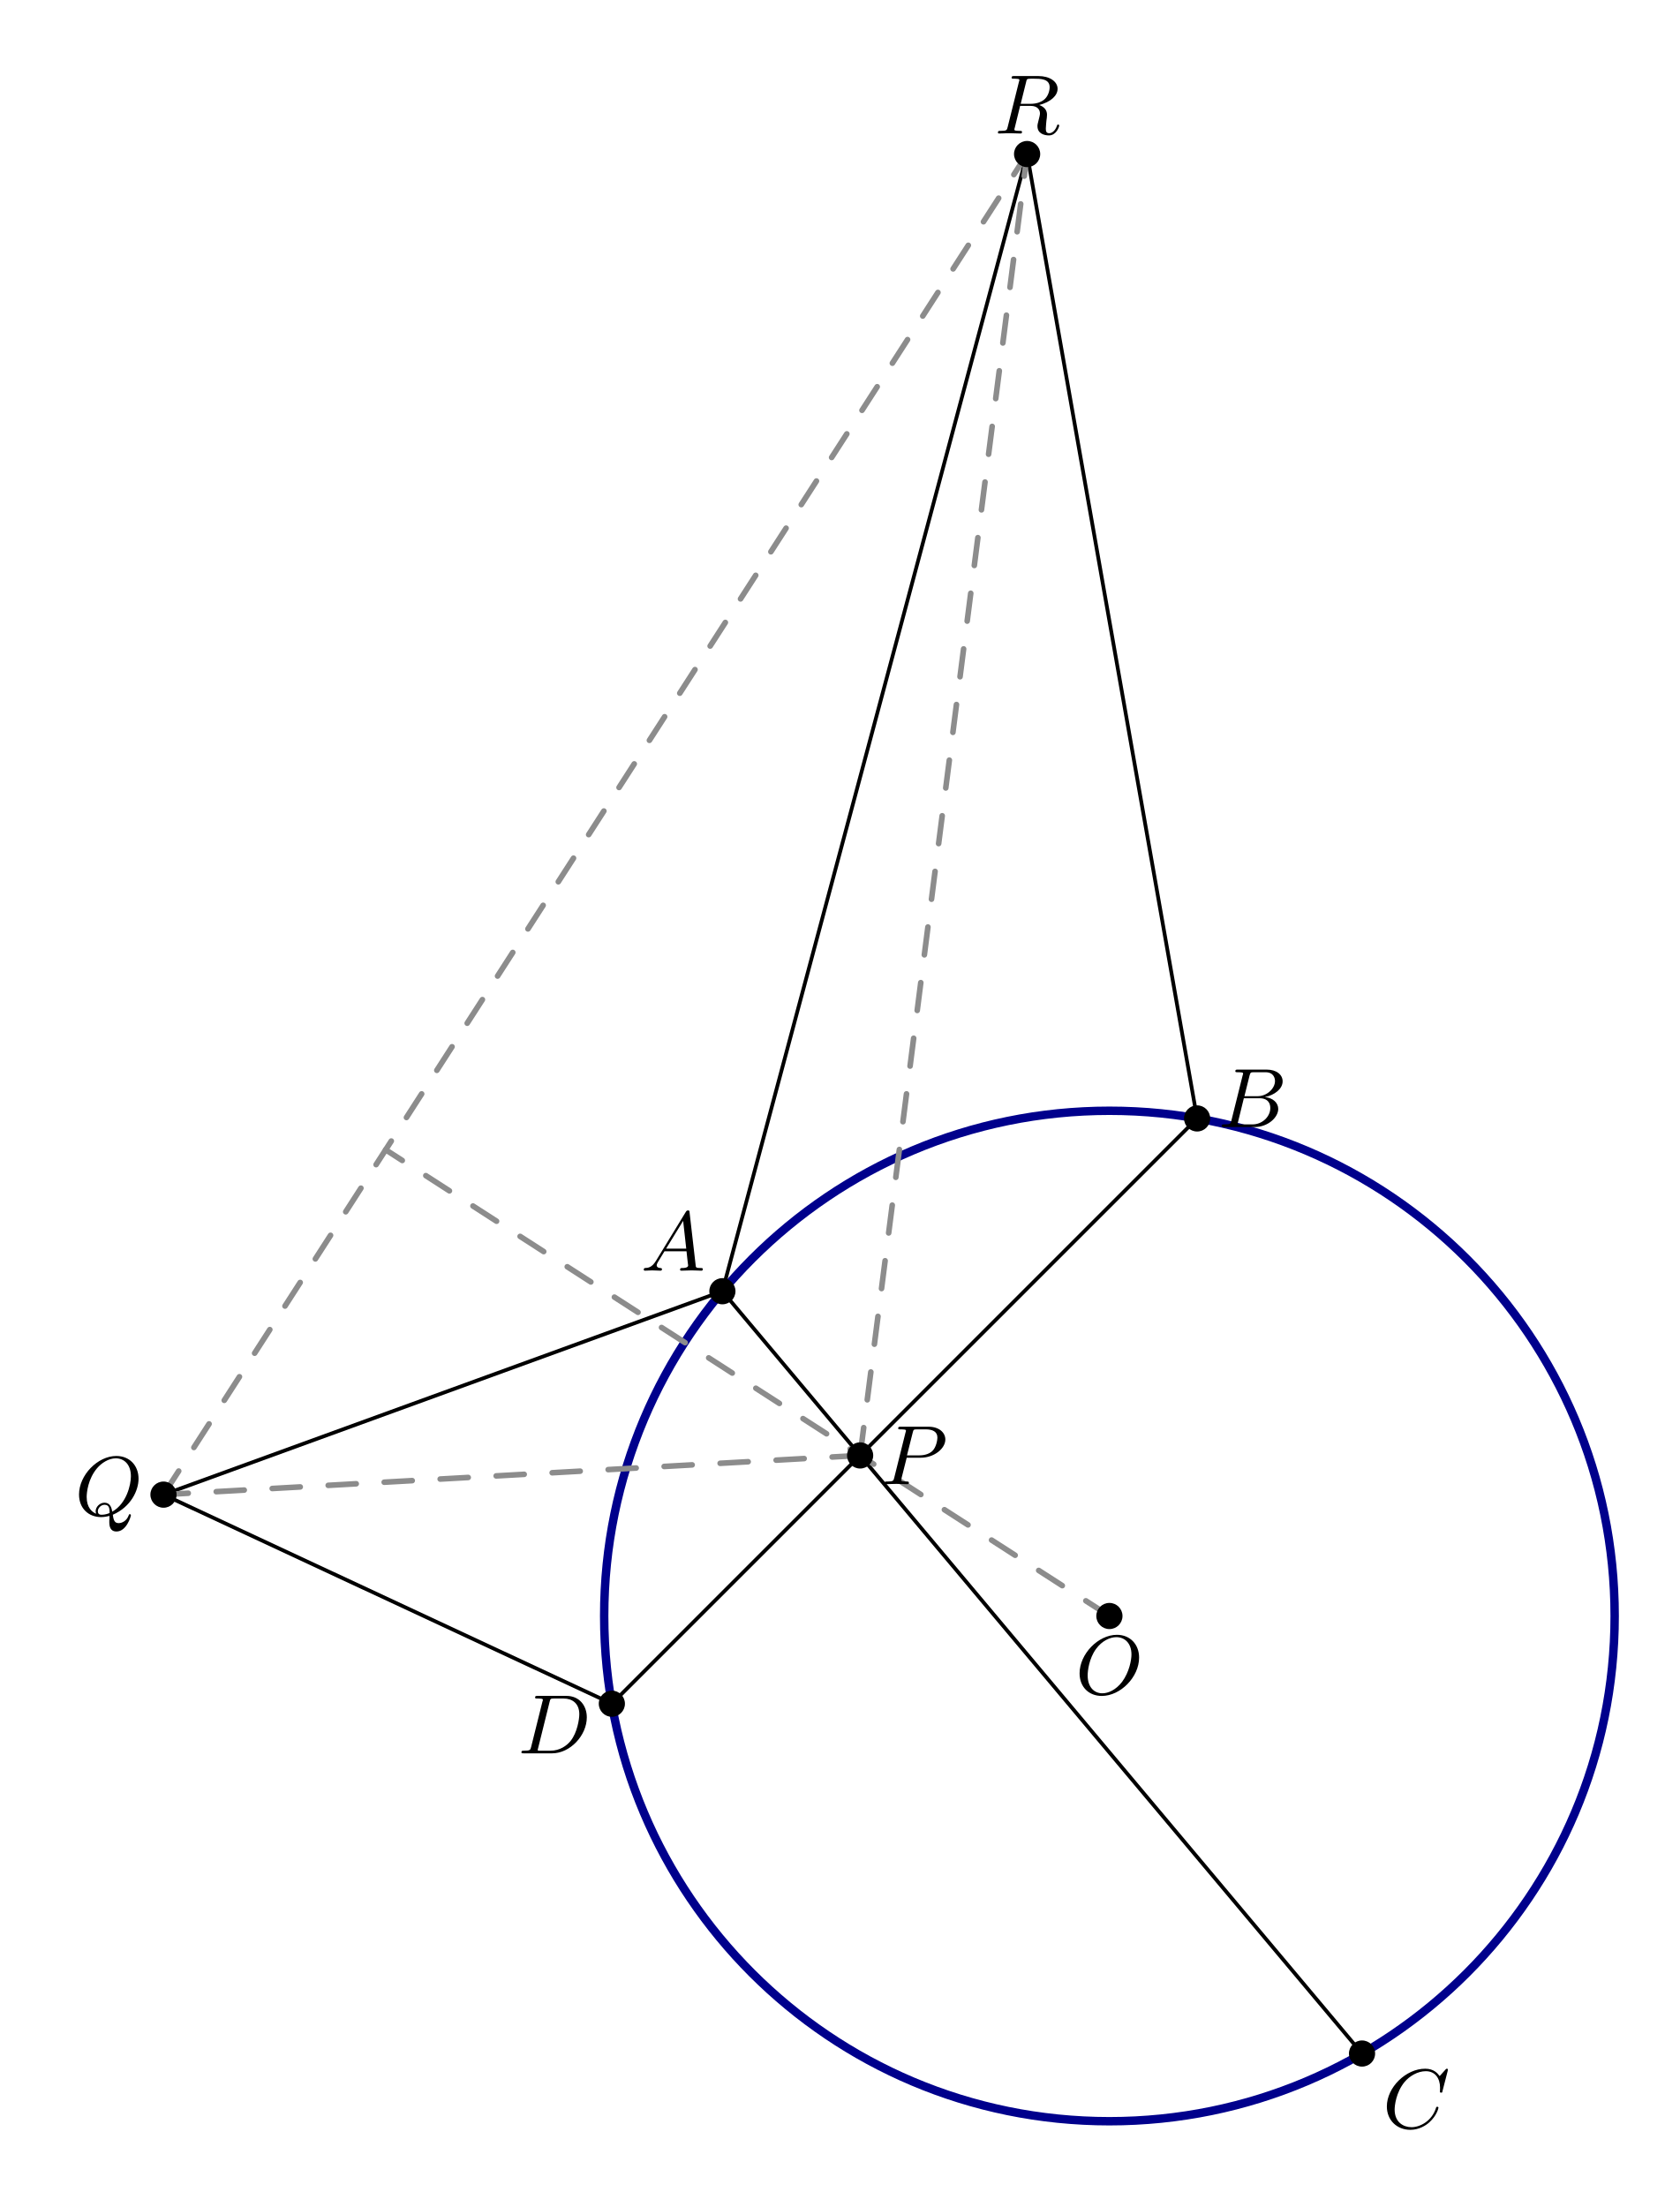
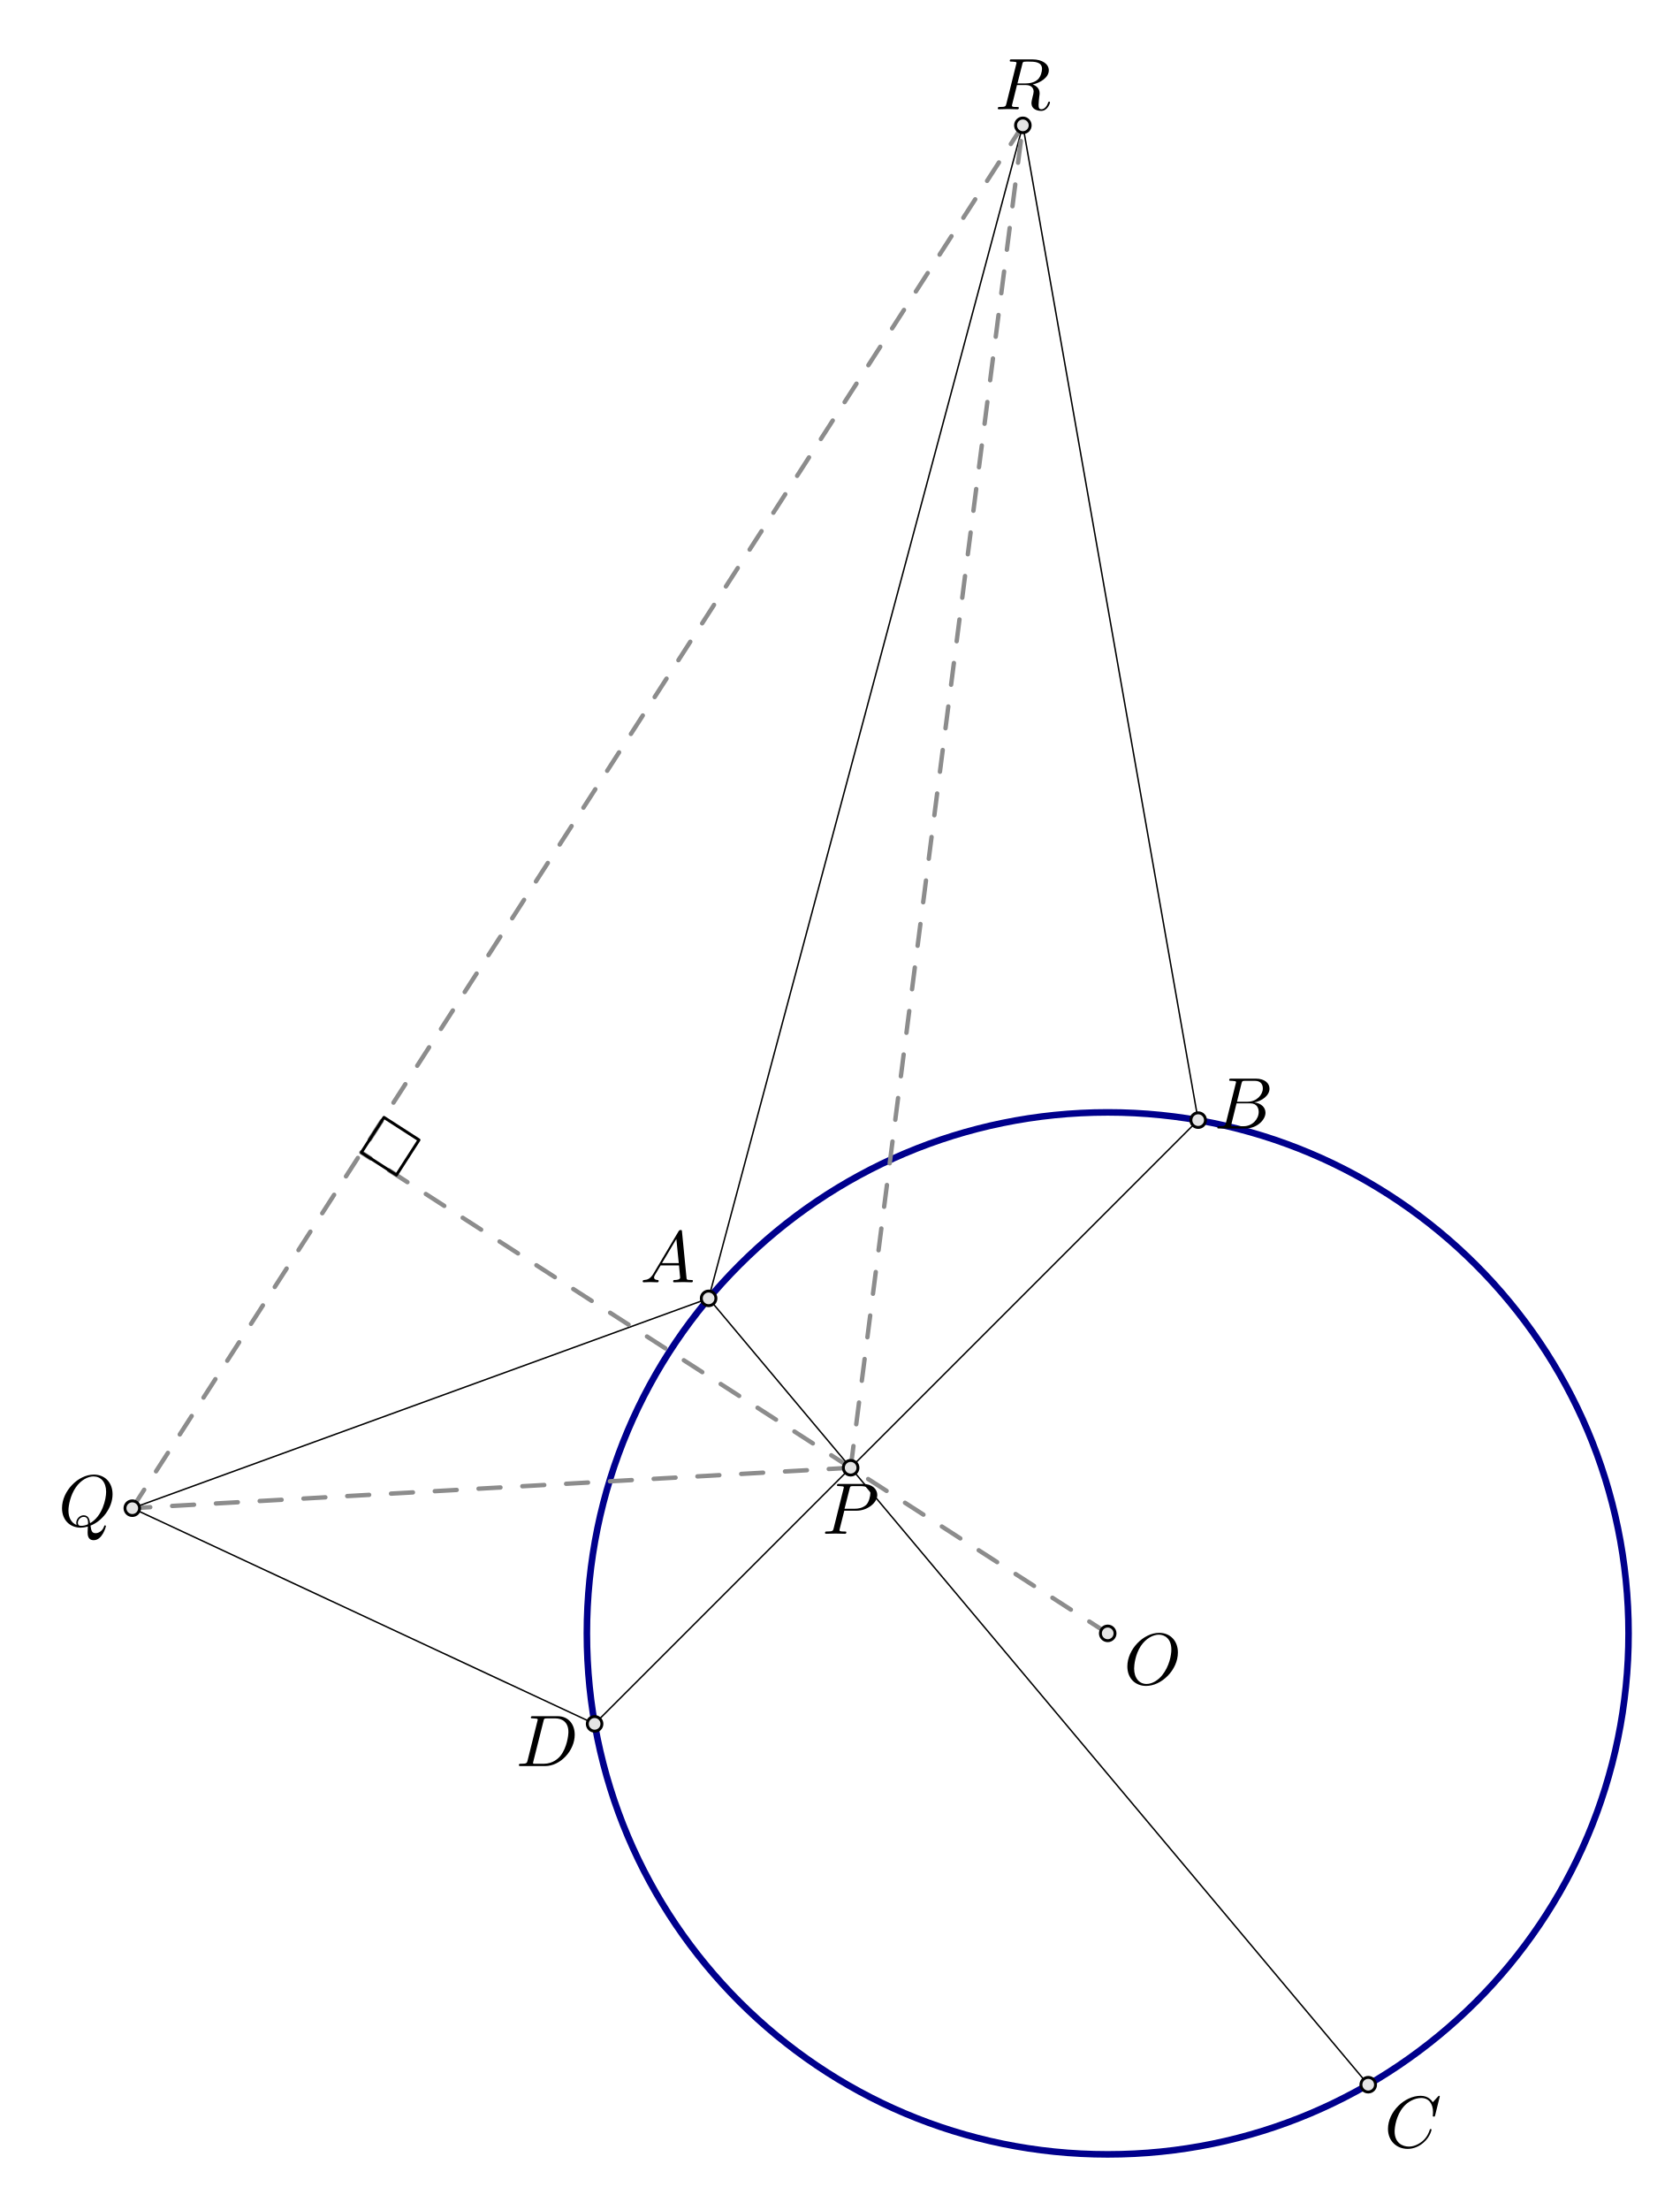
- <svg xmlns="http://www.w3.org/2000/svg" xmlns:xlink="http://www.w3.org/1999/xlink" width="178.547" height="234.674" viewBox="0 0 178.547 234.674">
+ <svg xmlns="http://www.w3.org/2000/svg" xmlns:xlink="http://www.w3.org/1999/xlink" width="228.47" height="300.538" viewBox="0 0 228.47 300.538">
  <defs>
    <g>
      <g id="glyph-0-0">
-         <path d="M 1.625 -1.047 C 1.188 -0.328 0.797 -0.297 0.438 -0.281 C 0.375 -0.266 0.328 -0.203 0.328 -0.109 C 0.328 -0.062 0.359 0 0.453 0 C 0.625 0 1.047 -0.031 1.219 -0.031 C 1.406 -0.031 1.891 0 2.094 0 C 2.141 0 2.266 0 2.266 -0.156 C 2.266 -0.266 2.156 -0.281 2.125 -0.281 C 2.047 -0.281 1.703 -0.297 1.703 -0.578 C 1.703 -0.703 1.812 -0.859 1.828 -0.906 L 2.531 -2.062 L 4.875 -2.062 C 4.891 -1.859 4.922 -1.562 4.953 -1.328 C 4.984 -0.984 5.047 -0.594 5.047 -0.562 C 5.047 -0.422 4.922 -0.281 4.391 -0.281 C 4.312 -0.281 4.188 -0.281 4.188 -0.109 C 4.188 -0.016 4.266 0 4.328 0 C 4.5 0 4.703 -0.016 4.891 -0.016 C 5.062 -0.016 5.281 -0.031 5.422 -0.031 C 5.719 -0.031 5.734 -0.031 5.953 -0.016 C 6.094 -0.016 6.297 0 6.438 0 C 6.5 0 6.609 0 6.609 -0.156 C 6.609 -0.281 6.516 -0.281 6.406 -0.281 C 5.875 -0.281 5.859 -0.344 5.844 -0.594 L 5.203 -6.156 C 5.188 -6.359 5.188 -6.406 5.031 -6.406 C 4.906 -6.406 4.859 -6.344 4.781 -6.219 Z M 2.703 -2.344 L 4.516 -5.297 L 4.844 -2.344 Z M 2.703 -2.344 " />
+         <path d="M 1.781 -1.141 C 1.375 -0.484 1 -0.344 0.562 -0.312 C 0.438 -0.297 0.344 -0.297 0.344 -0.109 C 0.344 -0.047 0.391 0 0.484 0 C 0.75 0 1.047 -0.031 1.328 -0.031 C 1.656 -0.031 2 0 2.328 0 C 2.391 0 2.516 0 2.516 -0.188 C 2.516 -0.297 2.422 -0.312 2.359 -0.312 C 2.125 -0.328 1.891 -0.406 1.891 -0.656 C 1.891 -0.781 1.953 -0.891 2.031 -1.031 L 2.781 -2.297 L 5.281 -2.297 C 5.297 -2.094 5.438 -0.734 5.438 -0.641 C 5.438 -0.344 4.922 -0.312 4.719 -0.312 C 4.578 -0.312 4.484 -0.312 4.484 -0.109 C 4.484 0 4.594 0 4.625 0 C 5.031 0 5.453 -0.031 5.859 -0.031 C 6.109 -0.031 6.734 0 6.984 0 C 7.047 0 7.172 0 7.172 -0.203 C 7.172 -0.312 7.062 -0.312 6.938 -0.312 C 6.312 -0.312 6.312 -0.375 6.297 -0.672 L 5.688 -6.875 C 5.672 -7.078 5.672 -7.109 5.5 -7.109 C 5.344 -7.109 5.297 -7.047 5.234 -6.953 Z M 2.969 -2.609 L 4.922 -5.891 L 5.25 -2.609 Z M 2.969 -2.609 " />
      </g>
      <g id="glyph-0-1">
-         <path d="M 1.453 -0.672 C 1.375 -0.359 1.359 -0.281 0.688 -0.281 C 0.516 -0.281 0.422 -0.281 0.422 -0.109 C 0.422 0 0.516 0 0.672 0 L 3.922 0 C 5.375 0 6.438 -1.047 6.438 -1.922 C 6.438 -2.562 5.906 -3.094 5.016 -3.188 C 6.047 -3.391 6.906 -4.062 6.906 -4.859 C 6.906 -5.562 6.266 -6.109 5.203 -6.109 L 2.141 -6.109 C 1.984 -6.109 1.875 -6.109 1.875 -5.938 C 1.875 -5.828 1.953 -5.828 2.141 -5.828 C 2.188 -5.828 2.344 -5.828 2.484 -5.812 C 2.641 -5.797 2.703 -5.781 2.703 -5.672 C 2.703 -5.625 2.688 -5.594 2.656 -5.5 Z M 2.844 -3.281 L 3.391 -5.484 C 3.484 -5.797 3.5 -5.828 3.875 -5.828 L 5.078 -5.828 C 6 -5.828 6.094 -5.125 6.094 -4.891 C 6.094 -4.109 5.25 -3.281 4.25 -3.281 Z M 2.422 -0.281 C 2.297 -0.281 2.281 -0.281 2.25 -0.281 C 2.156 -0.297 2.125 -0.297 2.125 -0.359 C 2.125 -0.391 2.125 -0.406 2.172 -0.578 L 2.781 -3.062 L 4.469 -3.062 C 5.016 -3.062 5.594 -2.828 5.594 -2.016 C 5.594 -1.125 4.766 -0.281 3.703 -0.281 Z M 2.422 -0.281 " />
+         <path d="M 1.594 -0.781 C 1.484 -0.391 1.469 -0.312 0.688 -0.312 C 0.516 -0.312 0.422 -0.312 0.422 -0.109 C 0.422 0 0.5 0 0.688 0 L 4.234 0 C 5.797 0 6.969 -1.172 6.969 -2.141 C 6.969 -2.859 6.406 -3.438 5.438 -3.547 C 6.469 -3.734 7.516 -4.469 7.516 -5.422 C 7.516 -6.156 6.859 -6.781 5.672 -6.781 L 2.328 -6.781 C 2.141 -6.781 2.031 -6.781 2.031 -6.594 C 2.031 -6.484 2.125 -6.484 2.312 -6.484 C 2.328 -6.484 2.531 -6.484 2.688 -6.453 C 2.875 -6.438 2.969 -6.422 2.969 -6.297 C 2.969 -6.266 2.953 -6.234 2.922 -6.109 Z M 3.094 -3.641 L 3.703 -6.109 C 3.797 -6.453 3.812 -6.484 4.25 -6.484 L 5.531 -6.484 C 6.406 -6.484 6.609 -5.891 6.609 -5.453 C 6.609 -4.578 5.75 -3.641 4.547 -3.641 Z M 2.641 -0.312 C 2.5 -0.312 2.484 -0.312 2.422 -0.312 C 2.328 -0.328 2.297 -0.344 2.297 -0.422 C 2.297 -0.453 2.297 -0.469 2.344 -0.641 L 3.031 -3.422 L 4.906 -3.422 C 5.859 -3.422 6.047 -2.688 6.047 -2.25 C 6.047 -1.266 5.172 -0.312 4 -0.312 Z M 2.641 -0.312 " />
      </g>
      <g id="glyph-0-2">
-         <path d="M 6.922 -6.062 C 6.938 -6.172 6.938 -6.188 6.938 -6.203 C 6.938 -6.219 6.938 -6.297 6.844 -6.297 C 6.781 -6.297 6.75 -6.281 6.688 -6.203 L 6.156 -5.609 C 6.109 -5.562 6.078 -5.516 6.062 -5.516 C 6.062 -5.516 6.047 -5.531 6 -5.594 C 5.859 -5.781 5.453 -6.297 4.531 -6.297 C 2.484 -6.297 0.453 -4.312 0.453 -2.281 C 0.453 -0.828 1.516 0.203 2.953 0.203 C 3.891 0.203 4.625 -0.281 4.969 -0.594 C 5.781 -1.328 5.938 -2.109 5.938 -2.141 C 5.938 -2.188 5.922 -2.25 5.812 -2.25 C 5.719 -2.25 5.688 -2.188 5.688 -2.156 C 5.25 -0.719 3.969 -0.078 3.078 -0.078 C 2.203 -0.078 1.281 -0.609 1.281 -1.953 C 1.281 -2.359 1.422 -3.766 2.328 -4.875 C 2.859 -5.516 3.734 -6.031 4.594 -6.031 C 5.594 -6.031 6.109 -5.266 6.109 -4.281 C 6.109 -3.984 6.094 -3.922 6.094 -3.844 C 6.094 -3.75 6.188 -3.75 6.219 -3.75 C 6.344 -3.75 6.344 -3.766 6.375 -3.938 Z M 6.922 -6.062 " />
+         <path d="M 7.547 -6.906 C 7.547 -6.938 7.531 -7 7.438 -7 C 7.406 -7 7.406 -7 7.297 -6.891 L 6.594 -6.125 C 6.516 -6.266 6.047 -7 4.953 -7 C 2.734 -7 0.5 -4.812 0.5 -2.5 C 0.5 -0.859 1.672 0.219 3.188 0.219 C 4.047 0.219 4.812 -0.172 5.344 -0.641 C 6.266 -1.453 6.422 -2.359 6.422 -2.391 C 6.422 -2.484 6.328 -2.484 6.312 -2.484 C 6.25 -2.484 6.203 -2.469 6.188 -2.391 C 6.094 -2.094 5.859 -1.391 5.172 -0.812 C 4.484 -0.266 3.859 -0.094 3.344 -0.094 C 2.453 -0.094 1.406 -0.609 1.406 -2.156 C 1.406 -2.719 1.609 -4.328 2.609 -5.5 C 3.203 -6.203 4.141 -6.703 5.031 -6.703 C 6.047 -6.703 6.625 -5.938 6.625 -4.781 C 6.625 -4.375 6.594 -4.375 6.594 -4.266 C 6.594 -4.172 6.703 -4.172 6.75 -4.172 C 6.875 -4.172 6.875 -4.188 6.922 -4.375 Z M 7.547 -6.906 " />
      </g>
      <g id="glyph-0-3">
-         <path d="M 1.438 -0.672 C 1.359 -0.359 1.344 -0.281 0.672 -0.281 C 0.5 -0.281 0.406 -0.281 0.406 -0.109 C 0.406 0 0.484 0 0.656 0 L 3.672 0 C 5.578 0 7.359 -1.891 7.359 -3.828 C 7.359 -5.047 6.594 -6.109 5.188 -6.109 L 2.125 -6.109 C 1.969 -6.109 1.859 -6.109 1.859 -5.938 C 1.859 -5.828 1.938 -5.828 2.125 -5.828 C 2.156 -5.828 2.328 -5.828 2.469 -5.812 C 2.625 -5.797 2.688 -5.781 2.688 -5.672 C 2.688 -5.625 2.672 -5.594 2.641 -5.5 Z M 3.406 -5.484 C 3.484 -5.797 3.5 -5.828 3.875 -5.828 L 4.891 -5.828 C 5.812 -5.828 6.562 -5.312 6.562 -4.156 C 6.562 -3.641 6.344 -2.203 5.641 -1.328 C 5.234 -0.812 4.484 -0.281 3.5 -0.281 L 2.438 -0.281 C 2.312 -0.281 2.281 -0.281 2.25 -0.281 C 2.156 -0.297 2.141 -0.297 2.141 -0.359 C 2.141 -0.391 2.141 -0.406 2.188 -0.578 Z M 3.406 -5.484 " />
+         <path d="M 1.578 -0.781 C 1.484 -0.391 1.453 -0.312 0.672 -0.312 C 0.5 -0.312 0.391 -0.312 0.391 -0.125 C 0.391 0 0.484 0 0.672 0 L 3.969 0 C 6.031 0 7.984 -2.094 7.984 -4.266 C 7.984 -5.672 7.141 -6.781 5.656 -6.781 L 2.312 -6.781 C 2.125 -6.781 2.016 -6.781 2.016 -6.594 C 2.016 -6.484 2.109 -6.484 2.312 -6.484 C 2.438 -6.484 2.609 -6.469 2.734 -6.453 C 2.891 -6.438 2.953 -6.406 2.953 -6.297 C 2.953 -6.266 2.938 -6.234 2.906 -6.109 Z M 3.734 -6.109 C 3.812 -6.453 3.828 -6.484 4.266 -6.484 L 5.328 -6.484 C 6.297 -6.484 7.125 -5.953 7.125 -4.641 C 7.125 -4.156 6.922 -2.531 6.078 -1.438 C 5.797 -1.062 5.016 -0.312 3.781 -0.312 L 2.656 -0.312 C 2.531 -0.312 2.5 -0.312 2.438 -0.312 C 2.344 -0.328 2.312 -0.344 2.312 -0.422 C 2.312 -0.453 2.312 -0.469 2.359 -0.641 Z M 3.734 -6.109 " />
      </g>
      <g id="glyph-0-4">
-         <path d="M 6.781 -3.875 C 6.781 -5.281 5.828 -6.297 4.422 -6.297 C 2.422 -6.297 0.453 -4.25 0.453 -2.203 C 0.453 -0.734 1.453 0.203 2.812 0.203 C 4.797 0.203 6.781 -1.797 6.781 -3.875 Z M 2.875 -0.078 C 2.016 -0.078 1.312 -0.719 1.312 -1.984 C 1.312 -2.453 1.453 -3.766 2.203 -4.797 C 2.844 -5.672 3.703 -6.047 4.359 -6.047 C 5.234 -6.047 5.969 -5.422 5.969 -4.203 C 5.969 -3.625 5.734 -2.328 4.984 -1.312 C 4.312 -0.422 3.484 -0.078 2.875 -0.078 Z M 2.875 -0.078 " />
+         <path d="M 7.359 -4.328 C 7.359 -5.938 6.297 -7 4.812 -7 C 2.672 -7 0.484 -4.75 0.484 -2.438 C 0.484 -0.781 1.594 0.219 3.031 0.219 C 5.141 0.219 7.359 -1.953 7.359 -4.328 Z M 3.094 -0.047 C 2.109 -0.047 1.406 -0.844 1.406 -2.156 C 1.406 -2.594 1.547 -4.047 2.312 -5.203 C 3 -6.234 3.969 -6.75 4.766 -6.75 C 5.578 -6.75 6.469 -6.203 6.469 -4.719 C 6.469 -4 6.203 -2.453 5.219 -1.234 C 4.734 -0.625 3.922 -0.047 3.094 -0.047 Z M 3.094 -0.047 " />
      </g>
      <g id="glyph-0-5">
-         <path d="M 2.766 -2.812 L 4.25 -2.812 C 5.703 -2.812 6.875 -3.797 6.875 -4.75 C 6.875 -5.453 6.25 -6.109 5.078 -6.109 L 2.125 -6.109 C 1.969 -6.109 1.859 -6.109 1.859 -5.938 C 1.859 -5.828 1.938 -5.828 2.125 -5.828 C 2.156 -5.828 2.328 -5.828 2.469 -5.812 C 2.625 -5.797 2.688 -5.781 2.688 -5.672 C 2.688 -5.625 2.672 -5.594 2.641 -5.5 L 1.438 -0.672 C 1.359 -0.359 1.344 -0.281 0.672 -0.281 C 0.5 -0.281 0.406 -0.281 0.406 -0.109 C 0.406 -0.016 0.469 0 0.531 0 C 0.703 0 0.922 -0.016 1.094 -0.016 C 1.375 -0.031 1.391 -0.031 1.672 -0.031 C 1.953 -0.031 1.969 -0.031 2.25 -0.016 C 2.422 -0.016 2.656 0 2.828 0 C 2.891 0 3 0 3 -0.156 C 3 -0.281 2.906 -0.281 2.719 -0.281 C 2.688 -0.281 2.531 -0.281 2.391 -0.297 C 2.188 -0.328 2.188 -0.359 2.188 -0.438 C 2.188 -0.469 2.188 -0.484 2.219 -0.641 Z M 3.406 -5.484 C 3.484 -5.797 3.5 -5.828 3.875 -5.828 L 4.781 -5.828 C 5.484 -5.828 6.031 -5.609 6.031 -4.953 C 6.031 -4.766 5.938 -3.938 5.469 -3.5 C 5.266 -3.328 4.859 -3.062 4.094 -3.062 L 2.797 -3.062 Z M 3.406 -5.484 " />
+         <path d="M 3.016 -3.141 L 4.703 -3.141 C 6.109 -3.141 7.5 -4.172 7.5 -5.281 C 7.5 -6.047 6.844 -6.781 5.531 -6.781 L 2.312 -6.781 C 2.125 -6.781 2.016 -6.781 2.016 -6.594 C 2.016 -6.484 2.109 -6.484 2.312 -6.484 C 2.438 -6.484 2.609 -6.469 2.734 -6.453 C 2.891 -6.438 2.953 -6.406 2.953 -6.297 C 2.953 -6.266 2.938 -6.234 2.906 -6.109 L 1.578 -0.781 C 1.484 -0.391 1.453 -0.312 0.672 -0.312 C 0.5 -0.312 0.391 -0.312 0.391 -0.125 C 0.391 0 0.516 0 0.547 0 C 0.828 0 1.531 -0.031 1.812 -0.031 C 2.016 -0.031 2.234 -0.016 2.438 -0.016 C 2.656 -0.016 2.875 0 3.094 0 C 3.156 0 3.297 0 3.297 -0.203 C 3.297 -0.312 3.203 -0.312 3.016 -0.312 C 2.641 -0.312 2.359 -0.312 2.359 -0.484 C 2.359 -0.547 2.391 -0.594 2.391 -0.656 Z M 3.734 -6.109 C 3.812 -6.453 3.828 -6.484 4.266 -6.484 L 5.219 -6.484 C 6.047 -6.484 6.562 -6.219 6.562 -5.531 C 6.562 -5.141 6.375 -4.281 5.984 -3.922 C 5.484 -3.484 4.891 -3.406 4.453 -3.406 L 3.047 -3.406 Z M 3.734 -6.109 " />
      </g>
      <g id="glyph-0-6">
-         <path d="M 3.688 0.359 C 3.672 0.469 3.672 0.594 3.672 0.703 C 3.672 1.125 3.734 1.734 4.438 1.734 C 5.5 1.734 5.969 0.141 5.969 0 C 5.969 -0.047 5.922 -0.109 5.844 -0.109 C 5.781 -0.109 5.75 -0.047 5.734 0.016 C 5.516 0.625 5 0.844 4.672 0.844 C 4.266 0.844 4.125 0.594 4.047 -0.047 C 5.984 -0.891 6.781 -2.641 6.781 -3.875 C 6.781 -5.281 5.828 -6.297 4.422 -6.297 C 2.422 -6.297 0.453 -4.25 0.453 -2.203 C 0.453 -0.734 1.453 0.203 2.812 0.203 C 3.172 0.203 3.547 0.109 3.688 0.078 Z M 2.266 -0.156 C 1.859 -0.328 1.266 -0.781 1.266 -1.938 C 1.266 -2.406 1.406 -3.859 2.375 -5 C 2.844 -5.547 3.594 -6.047 4.359 -6.047 C 5.25 -6.047 5.969 -5.391 5.969 -4.141 C 5.969 -3.25 5.516 -1.234 3.984 -0.375 C 3.906 -0.859 3.734 -1.328 3.156 -1.328 C 2.656 -1.328 2.219 -0.875 2.219 -0.422 C 2.219 -0.344 2.25 -0.219 2.266 -0.156 Z M 3.703 -0.234 C 3.578 -0.172 3.234 -0.047 2.875 -0.047 C 2.75 -0.047 2.453 -0.047 2.453 -0.422 C 2.453 -0.75 2.781 -1.109 3.172 -1.109 C 3.703 -1.109 3.703 -0.625 3.703 -0.234 Z M 3.703 -0.234 " />
+         <path d="M 4.359 -0.062 C 5.891 -0.641 7.359 -2.422 7.359 -4.328 C 7.359 -5.938 6.297 -7 4.812 -7 C 2.672 -7 0.484 -4.75 0.484 -2.438 C 0.484 -0.781 1.594 0.219 3.031 0.219 C 3.281 0.219 3.625 0.172 4 0.062 C 3.969 0.688 3.969 0.703 3.969 0.828 C 3.969 1.156 3.969 1.922 4.797 1.922 C 5.969 1.922 6.453 0.109 6.453 0 C 6.453 -0.062 6.375 -0.094 6.344 -0.094 C 6.266 -0.094 6.234 -0.047 6.219 0.016 C 5.984 0.719 5.406 0.969 5.062 0.969 C 4.594 0.969 4.453 0.703 4.359 -0.062 Z M 2.469 -0.141 C 1.703 -0.453 1.359 -1.219 1.359 -2.109 C 1.359 -2.797 1.625 -4.219 2.375 -5.281 C 3.094 -6.297 4.031 -6.75 4.766 -6.75 C 5.75 -6.75 6.484 -5.984 6.484 -4.656 C 6.484 -3.656 5.969 -1.328 4.297 -0.391 C 4.25 -0.75 4.156 -1.469 3.422 -1.469 C 2.906 -1.469 2.422 -0.969 2.422 -0.453 C 2.422 -0.266 2.469 -0.156 2.469 -0.141 Z M 3.094 -0.031 C 2.953 -0.031 2.641 -0.031 2.641 -0.453 C 2.641 -0.859 3.016 -1.25 3.422 -1.25 C 3.844 -1.25 4.031 -1.016 4.031 -0.406 C 4.031 -0.266 4.031 -0.25 3.922 -0.203 C 3.672 -0.094 3.375 -0.031 3.094 -0.031 Z M 3.094 -0.031 " />
      </g>
      <g id="glyph-0-7">
-         <path d="M 3.406 -5.484 C 3.453 -5.703 3.484 -5.797 3.641 -5.812 C 3.734 -5.828 4.016 -5.828 4.203 -5.828 C 4.922 -5.828 5.906 -5.828 5.906 -4.922 C 5.906 -4.594 5.766 -3.922 5.25 -3.547 C 5.047 -3.391 4.594 -3.156 3.875 -3.156 L 2.828 -3.156 Z M 4.797 -3.031 C 6 -3.344 6.75 -4.016 6.75 -4.75 C 6.75 -5.531 5.906 -6.109 4.719 -6.109 L 2.125 -6.109 C 1.969 -6.109 1.859 -6.109 1.859 -5.938 C 1.859 -5.828 1.938 -5.828 2.125 -5.828 C 2.156 -5.828 2.328 -5.828 2.469 -5.812 C 2.625 -5.797 2.688 -5.781 2.688 -5.672 C 2.688 -5.625 2.672 -5.594 2.641 -5.5 L 1.438 -0.672 C 1.359 -0.359 1.344 -0.281 0.672 -0.281 C 0.5 -0.281 0.406 -0.281 0.406 -0.109 C 0.406 -0.016 0.469 0 0.531 0 C 0.672 0 0.953 -0.016 1.094 -0.016 C 1.281 -0.031 1.312 -0.031 1.656 -0.031 C 1.938 -0.031 1.953 -0.031 2.219 -0.016 C 2.406 -0.016 2.625 0 2.797 0 C 2.859 0 2.969 0 2.969 -0.156 C 2.969 -0.281 2.891 -0.281 2.703 -0.281 C 2.656 -0.281 2.5 -0.281 2.359 -0.297 C 2.156 -0.328 2.156 -0.359 2.156 -0.438 C 2.156 -0.469 2.156 -0.484 2.203 -0.641 L 2.766 -2.938 L 3.875 -2.938 C 4.672 -2.938 4.875 -2.469 4.875 -2.141 C 4.875 -2.078 4.875 -2.016 4.828 -1.812 C 4.609 -0.984 4.609 -0.906 4.609 -0.781 C 4.609 0.031 5.375 0.203 5.828 0.203 C 6.609 0.203 6.922 -0.703 6.922 -0.844 C 6.922 -0.906 6.875 -0.953 6.812 -0.953 C 6.719 -0.953 6.703 -0.906 6.672 -0.797 C 6.516 -0.344 6.188 -0.031 5.859 -0.031 C 5.516 -0.031 5.5 -0.297 5.5 -0.547 C 5.5 -0.781 5.562 -1.297 5.562 -1.359 C 5.594 -1.5 5.625 -1.859 5.625 -2 C 5.625 -2.5 5.312 -2.844 4.797 -3.031 Z M 4.797 -3.031 " />
+         <path d="M 3.734 -6.109 C 3.781 -6.344 3.812 -6.438 4 -6.469 C 4.094 -6.484 4.406 -6.484 4.609 -6.484 C 5.312 -6.484 6.422 -6.484 6.422 -5.5 C 6.422 -5.156 6.266 -4.469 5.875 -4.078 C 5.609 -3.828 5.094 -3.516 4.188 -3.516 L 3.078 -3.516 Z M 5.156 -3.375 C 6.156 -3.594 7.344 -4.297 7.344 -5.297 C 7.344 -6.156 6.453 -6.781 5.141 -6.781 L 2.312 -6.781 C 2.109 -6.781 2.031 -6.781 2.031 -6.594 C 2.031 -6.484 2.109 -6.484 2.312 -6.484 C 2.328 -6.484 2.516 -6.484 2.688 -6.453 C 2.859 -6.438 2.953 -6.422 2.953 -6.297 C 2.953 -6.266 2.938 -6.234 2.906 -6.109 L 1.578 -0.781 C 1.484 -0.391 1.453 -0.312 0.672 -0.312 C 0.5 -0.312 0.406 -0.312 0.406 -0.109 C 0.406 0 0.531 0 0.547 0 C 0.828 0 1.516 -0.031 1.797 -0.031 C 2.078 -0.031 2.781 0 3.062 0 C 3.141 0 3.266 0 3.266 -0.203 C 3.266 -0.312 3.172 -0.312 2.984 -0.312 C 2.609 -0.312 2.328 -0.312 2.328 -0.484 C 2.328 -0.547 2.359 -0.594 2.359 -0.656 L 3.016 -3.297 L 4.203 -3.297 C 5.109 -3.297 5.281 -2.734 5.281 -2.391 C 5.281 -2.234 5.203 -1.922 5.141 -1.703 C 5.078 -1.422 4.984 -1.047 4.984 -0.859 C 4.984 0.219 6.188 0.219 6.312 0.219 C 7.156 0.219 7.5 -0.781 7.5 -0.922 C 7.5 -1.047 7.391 -1.047 7.391 -1.047 C 7.297 -1.047 7.281 -0.969 7.25 -0.906 C 7 -0.172 6.578 0 6.344 0 C 6.016 0 5.953 -0.219 5.953 -0.609 C 5.953 -0.922 6.016 -1.422 6.047 -1.734 C 6.078 -1.875 6.094 -2.062 6.094 -2.203 C 6.094 -2.969 5.422 -3.281 5.156 -3.375 Z M 5.156 -3.375 " />
      </g>
    </g>
  </defs>
-   <path fill="none" stroke-width="0.897" stroke-linecap="round" stroke-linejoin="round" stroke="rgb(0%, 0%, 54.999%)" stroke-opacity="1" stroke-miterlimit="10" d="M 53.86 -0 C 53.86 29.747 29.744 53.859 0.001 53.859 C -29.746 53.859 -53.858 29.747 -53.858 -0 C -53.858 -29.747 -29.746 -53.859 0.001 -53.859 C 29.744 -53.859 53.86 -29.747 53.86 -0 Z M 53.86 -0 " transform="matrix(0.997469, 0, 0, -0.997469, 117.9637, 171.8317)" />
-   <path fill="none" stroke-width="0.399" stroke-linecap="round" stroke-linejoin="round" stroke="rgb(0%, 0%, 0%)" stroke-opacity="1" stroke-miterlimit="10" d="M -41.256 34.622 L -100.832 12.939 " transform="matrix(0.997469, 0, 0, -0.997469, 117.9637, 171.8317)" />
-   <path fill="none" stroke-width="0.399" stroke-linecap="round" stroke-linejoin="round" stroke="rgb(0%, 0%, 0%)" stroke-opacity="1" stroke-miterlimit="10" d="M -53.039 -9.348 L -100.832 12.939 " transform="matrix(0.997469, 0, 0, -0.997469, 117.9637, 171.8317)" />
-   <path fill="none" stroke-width="0.399" stroke-linecap="round" stroke-linejoin="round" stroke="rgb(0%, 0%, 0%)" stroke-opacity="1" stroke-miterlimit="10" d="M -41.256 34.622 L -8.775 155.847 " transform="matrix(0.997469, 0, 0, -0.997469, 117.9637, 171.8317)" />
-   <path fill="none" stroke-width="0.399" stroke-linecap="round" stroke-linejoin="round" stroke="rgb(0%, 0%, 0%)" stroke-opacity="1" stroke-miterlimit="10" d="M 9.349 53.04 L -8.775 155.847 " transform="matrix(0.997469, 0, 0, -0.997469, 117.9637, 171.8317)" />
-   <path fill="none" stroke-width="0.399" stroke-linecap="round" stroke-linejoin="round" stroke="rgb(0%, 0%, 0%)" stroke-opacity="1" stroke-miterlimit="10" d="M -41.256 34.622 L 26.929 -46.642 " transform="matrix(0.997469, 0, 0, -0.997469, 117.9637, 171.8317)" />
-   <path fill="none" stroke-width="0.399" stroke-linecap="round" stroke-linejoin="round" stroke="rgb(0%, 0%, 0%)" stroke-opacity="1" stroke-miterlimit="10" d="M 9.349 53.04 L -53.039 -9.348 " transform="matrix(0.997469, 0, 0, -0.997469, 117.9637, 171.8317)" />
-   <path fill="none" stroke-width="0.598" stroke-linecap="round" stroke-linejoin="round" stroke="rgb(54.999%, 54.999%, 54.999%)" stroke-opacity="1" stroke-dasharray="2.989 2.989" stroke-miterlimit="10" d="M -26.574 17.117 L -100.832 12.939 " transform="matrix(0.997469, 0, 0, -0.997469, 117.9637, 171.8317)" />
-   <path fill="none" stroke-width="0.598" stroke-linecap="round" stroke-linejoin="round" stroke="rgb(54.999%, 54.999%, 54.999%)" stroke-opacity="1" stroke-dasharray="2.989 2.989" stroke-miterlimit="10" d="M -26.574 17.117 L -8.775 155.847 " transform="matrix(0.997469, 0, 0, -0.997469, 117.9637, 171.8317)" />
-   <path fill="none" stroke-width="0.598" stroke-linecap="round" stroke-linejoin="round" stroke="rgb(54.999%, 54.999%, 54.999%)" stroke-opacity="1" stroke-dasharray="2.989 2.989" stroke-miterlimit="10" d="M -100.832 12.939 L -8.775 155.847 " transform="matrix(0.997469, 0, 0, -0.997469, 117.9637, 171.8317)" />
-   <path fill="none" stroke-width="0.598" stroke-linecap="round" stroke-linejoin="round" stroke="rgb(54.999%, 54.999%, 54.999%)" stroke-opacity="1" stroke-dasharray="2.989 2.989" stroke-miterlimit="10" d="M 0.001 -0 L -77.151 49.7 " transform="matrix(0.997469, 0, 0, -0.997469, 117.9637, 171.8317)" />
-   <path fill-rule="nonzero" fill="rgb(0%, 0%, 0%)" fill-opacity="1" d="M 78.203 137.297 C 78.203 136.531 77.582 135.906 76.812 135.906 C 76.043 135.906 75.422 136.531 75.422 137.297 C 75.422 138.066 76.043 138.691 76.812 138.691 C 77.582 138.691 78.203 138.066 78.203 137.297 Z M 78.203 137.297 " />
-   <path fill-rule="nonzero" fill="rgb(0%, 0%, 0%)" fill-opacity="1" d="M 128.68 118.926 C 128.68 118.156 128.059 117.535 127.289 117.535 C 126.52 117.535 125.898 118.156 125.898 118.926 C 125.898 119.695 126.52 120.316 127.289 120.316 C 128.059 120.316 128.68 119.695 128.68 118.926 Z M 128.68 118.926 " />
-   <path fill-rule="nonzero" fill="rgb(0%, 0%, 0%)" fill-opacity="1" d="M 146.215 218.355 C 146.215 217.586 145.594 216.965 144.824 216.965 C 144.055 216.965 143.434 217.586 143.434 218.355 C 143.434 219.125 144.055 219.746 144.824 219.746 C 145.594 219.746 146.215 219.125 146.215 218.355 Z M 146.215 218.355 " />
-   <path fill-rule="nonzero" fill="rgb(0%, 0%, 0%)" fill-opacity="1" d="M 66.449 181.156 C 66.449 180.391 65.828 179.766 65.059 179.766 C 64.289 179.766 63.668 180.391 63.668 181.156 C 63.668 181.926 64.289 182.551 65.059 182.551 C 65.828 182.551 66.449 181.926 66.449 181.156 Z M 66.449 181.156 " />
-   <path fill-rule="nonzero" fill="rgb(0%, 0%, 0%)" fill-opacity="1" d="M 119.355 171.832 C 119.355 171.062 118.73 170.441 117.965 170.441 C 117.195 170.441 116.57 171.062 116.57 171.832 C 116.57 172.602 117.195 173.223 117.965 173.223 C 118.73 173.223 119.355 172.602 119.355 171.832 Z M 119.355 171.832 " />
-   <path fill-rule="nonzero" fill="rgb(0%, 0%, 0%)" fill-opacity="1" d="M 92.848 154.758 C 92.848 153.992 92.227 153.367 91.457 153.367 C 90.688 153.367 90.066 153.992 90.066 154.758 C 90.066 155.527 90.688 156.152 91.457 156.152 C 92.227 156.152 92.848 155.527 92.848 154.758 Z M 92.848 154.758 " />
-   <path fill-rule="nonzero" fill="rgb(0%, 0%, 0%)" fill-opacity="1" d="M 18.777 158.926 C 18.777 158.16 18.152 157.535 17.387 157.535 C 16.617 157.535 15.992 158.16 15.992 158.926 C 15.992 159.695 16.617 160.32 17.387 160.32 C 18.152 160.32 18.777 159.695 18.777 158.926 Z M 18.777 158.926 " />
-   <path fill-rule="nonzero" fill="rgb(0%, 0%, 0%)" fill-opacity="1" d="M 110.605 16.379 C 110.605 15.613 109.98 14.988 109.211 14.988 C 108.445 14.988 107.82 15.613 107.82 16.379 C 107.82 17.148 108.445 17.773 109.211 17.773 C 109.98 17.773 110.605 17.148 110.605 16.379 Z M 110.605 16.379 " />
+   <path fill="none" stroke-width="0.897" stroke-linecap="round" stroke-linejoin="round" stroke="rgb(0%, 0%, 54.999%)" stroke-opacity="1" stroke-miterlimit="10" d="M 71.013 -0.002 C 71.013 39.218 39.221 71.014 0.001 71.014 C -39.219 71.014 -71.015 39.218 -71.015 -0.002 C -71.015 -39.221 -39.219 -71.014 0.001 -71.014 C 39.221 -71.014 71.013 -39.221 71.013 -0.002 Z M 71.013 -0.002 " transform="matrix(0.997686, 0, 0, -0.997686, 150.6824, 222.1233)" />
+   <path fill="none" stroke-width="0.199" stroke-linecap="round" stroke-linejoin="round" stroke="rgb(0%, 0%, 0%)" stroke-opacity="1" stroke-miterlimit="10" d="M -54.414 45.663 L -132.994 17.065 " transform="matrix(0.997686, 0, 0, -0.997686, 150.6824, 222.1233)" />
+   <path fill="none" stroke-width="0.199" stroke-linecap="round" stroke-linejoin="round" stroke="rgb(0%, 0%, 0%)" stroke-opacity="1" stroke-miterlimit="10" d="M -69.958 -12.331 L -132.994 17.065 " transform="matrix(0.997686, 0, 0, -0.997686, 150.6824, 222.1233)" />
+   <path fill="none" stroke-width="0.199" stroke-linecap="round" stroke-linejoin="round" stroke="rgb(0%, 0%, 0%)" stroke-opacity="1" stroke-miterlimit="10" d="M -54.414 45.663 L -11.573 205.552 " transform="matrix(0.997686, 0, 0, -0.997686, 150.6824, 222.1233)" />
+   <path fill="none" stroke-width="0.199" stroke-linecap="round" stroke-linejoin="round" stroke="rgb(0%, 0%, 0%)" stroke-opacity="1" stroke-miterlimit="10" d="M 12.33 69.957 L -11.573 205.552 " transform="matrix(0.997686, 0, 0, -0.997686, 150.6824, 222.1233)" />
+   <path fill="none" stroke-width="0.199" stroke-linecap="round" stroke-linejoin="round" stroke="rgb(0%, 0%, 0%)" stroke-opacity="1" stroke-miterlimit="10" d="M -54.414 45.663 L 35.517 -61.519 " transform="matrix(0.997686, 0, 0, -0.997686, 150.6824, 222.1233)" />
+   <path fill="none" stroke-width="0.199" stroke-linecap="round" stroke-linejoin="round" stroke="rgb(0%, 0%, 0%)" stroke-opacity="1" stroke-miterlimit="10" d="M 12.33 69.957 L -69.958 -12.331 " transform="matrix(0.997686, 0, 0, -0.997686, 150.6824, 222.1233)" />
+   <path fill="none" stroke-width="0.598" stroke-linecap="round" stroke-linejoin="round" stroke="rgb(54.999%, 54.999%, 54.999%)" stroke-opacity="1" stroke-dasharray="2.989 2.989" stroke-miterlimit="10" d="M -35.049 22.574 L -132.994 17.065 " transform="matrix(0.997686, 0, 0, -0.997686, 150.6824, 222.1233)" />
+   <path fill="none" stroke-width="0.598" stroke-linecap="round" stroke-linejoin="round" stroke="rgb(54.999%, 54.999%, 54.999%)" stroke-opacity="1" stroke-dasharray="2.989 2.989" stroke-miterlimit="10" d="M -35.049 22.574 L -11.573 205.552 " transform="matrix(0.997686, 0, 0, -0.997686, 150.6824, 222.1233)" />
+   <path fill="none" stroke-width="0.598" stroke-linecap="round" stroke-linejoin="round" stroke="rgb(54.999%, 54.999%, 54.999%)" stroke-opacity="1" stroke-dasharray="2.989 2.989" stroke-miterlimit="10" d="M -132.994 17.065 L -11.573 205.552 " transform="matrix(0.997686, 0, 0, -0.997686, 150.6824, 222.1233)" />
+   <path fill="none" stroke-width="0.598" stroke-linecap="round" stroke-linejoin="round" stroke="rgb(54.999%, 54.999%, 54.999%)" stroke-opacity="1" stroke-dasharray="2.989 2.989" stroke-miterlimit="10" d="M 0.001 -0.002 L -101.762 65.552 " transform="matrix(0.997686, 0, 0, -0.997686, 150.6824, 222.1233)" />
+   <path fill="none" stroke-width="0.399" stroke-linecap="round" stroke-linejoin="round" stroke="rgb(0%, 0%, 0%)" stroke-opacity="1" stroke-miterlimit="10" d="M -101.762 65.552 L -96.981 62.475 L -93.904 67.256 L -98.68 70.333 L -101.762 65.552 " transform="matrix(0.997686, 0, 0, -0.997686, 150.6824, 222.1233)" />
+   <path fill-rule="nonzero" fill="rgb(89.999%, 89.999%, 89.999%)" fill-opacity="1" stroke-width="0.399" stroke-linecap="round" stroke-linejoin="round" stroke="rgb(0%, 0%, 0%)" stroke-opacity="1" stroke-miterlimit="10" d="M -53.419 45.663 C -53.419 46.215 -53.866 46.661 -54.414 46.661 C -54.966 46.661 -55.412 46.215 -55.412 45.663 C -55.412 45.114 -54.966 44.668 -54.414 44.668 C -53.866 44.668 -53.419 45.114 -53.419 45.663 Z M -53.419 45.663 " transform="matrix(0.997686, 0, 0, -0.997686, 150.6824, 222.1233)" />
+   <path fill-rule="nonzero" fill="rgb(89.999%, 89.999%, 89.999%)" fill-opacity="1" stroke-width="0.399" stroke-linecap="round" stroke-linejoin="round" stroke="rgb(0%, 0%, 0%)" stroke-opacity="1" stroke-miterlimit="10" d="M 13.329 69.957 C 13.329 70.509 12.883 70.956 12.33 70.956 C 11.782 70.956 11.336 70.509 11.336 69.957 C 11.336 69.409 11.782 68.963 12.33 68.963 C 12.883 68.963 13.329 69.409 13.329 69.957 Z M 13.329 69.957 " transform="matrix(0.997686, 0, 0, -0.997686, 150.6824, 222.1233)" />
+   <path fill-rule="nonzero" fill="rgb(89.999%, 89.999%, 89.999%)" fill-opacity="1" stroke-width="0.399" stroke-linecap="round" stroke-linejoin="round" stroke="rgb(0%, 0%, 0%)" stroke-opacity="1" stroke-miterlimit="10" d="M 36.515 -61.519 C 36.515 -60.967 36.069 -60.521 35.517 -60.521 C 34.969 -60.521 34.522 -60.967 34.522 -61.519 C 34.522 -62.067 34.969 -62.514 35.517 -62.514 C 36.069 -62.514 36.515 -62.067 36.515 -61.519 Z M 36.515 -61.519 " transform="matrix(0.997686, 0, 0, -0.997686, 150.6824, 222.1233)" />
+   <path fill-rule="nonzero" fill="rgb(89.999%, 89.999%, 89.999%)" fill-opacity="1" stroke-width="0.399" stroke-linecap="round" stroke-linejoin="round" stroke="rgb(0%, 0%, 0%)" stroke-opacity="1" stroke-miterlimit="10" d="M -68.963 -12.331 C -68.963 -11.783 -69.409 -11.337 -69.958 -11.337 C -70.51 -11.337 -70.956 -11.783 -70.956 -12.331 C -70.956 -12.883 -70.51 -13.329 -69.958 -13.329 C -69.409 -13.329 -68.963 -12.883 -68.963 -12.331 Z M -68.963 -12.331 " transform="matrix(0.997686, 0, 0, -0.997686, 150.6824, 222.1233)" />
+   <path fill-rule="nonzero" fill="rgb(89.999%, 89.999%, 89.999%)" fill-opacity="1" stroke-width="0.399" stroke-linecap="round" stroke-linejoin="round" stroke="rgb(0%, 0%, 0%)" stroke-opacity="1" stroke-miterlimit="10" d="M 0.996 -0.002 C 0.996 0.55 0.549 0.997 0.001 0.997 C -0.551 0.997 -0.997 0.55 -0.997 -0.002 C -0.997 -0.55 -0.551 -0.996 0.001 -0.996 C 0.549 -0.996 0.996 -0.55 0.996 -0.002 Z M 0.996 -0.002 " transform="matrix(0.997686, 0, 0, -0.997686, 150.6824, 222.1233)" />
+   <path fill-rule="nonzero" fill="rgb(89.999%, 89.999%, 89.999%)" fill-opacity="1" stroke-width="0.399" stroke-linecap="round" stroke-linejoin="round" stroke="rgb(0%, 0%, 0%)" stroke-opacity="1" stroke-miterlimit="10" d="M -34.054 22.574 C -34.054 23.126 -34.501 23.572 -35.049 23.572 C -35.601 23.572 -36.047 23.126 -36.047 22.574 C -36.047 22.026 -35.601 21.58 -35.049 21.58 C -34.501 21.58 -34.054 22.026 -34.054 22.574 Z M -34.054 22.574 " transform="matrix(0.997686, 0, 0, -0.997686, 150.6824, 222.1233)" />
+   <path fill-rule="nonzero" fill="rgb(89.999%, 89.999%, 89.999%)" fill-opacity="1" stroke-width="0.399" stroke-linecap="round" stroke-linejoin="round" stroke="rgb(0%, 0%, 0%)" stroke-opacity="1" stroke-miterlimit="10" d="M -132 17.065 C -132 17.613 -132.446 18.06 -132.994 18.06 C -133.546 18.06 -133.993 17.613 -133.993 17.065 C -133.993 16.513 -133.546 16.067 -132.994 16.067 C -132.446 16.067 -132 16.513 -132 17.065 Z M -132 17.065 " transform="matrix(0.997686, 0, 0, -0.997686, 150.6824, 222.1233)" />
+   <path fill-rule="nonzero" fill="rgb(89.999%, 89.999%, 89.999%)" fill-opacity="1" stroke-width="0.399" stroke-linecap="round" stroke-linejoin="round" stroke="rgb(0%, 0%, 0%)" stroke-opacity="1" stroke-miterlimit="10" d="M -10.574 205.552 C -10.574 206.104 -11.02 206.551 -11.573 206.551 C -12.121 206.551 -12.567 206.104 -12.567 205.552 C -12.567 205.004 -12.121 204.558 -11.573 204.558 C -11.02 204.558 -10.574 205.004 -10.574 205.552 Z M -10.574 205.552 " transform="matrix(0.997686, 0, 0, -0.997686, 150.6824, 222.1233)" />
  <g fill="rgb(0%, 0%, 0%)" fill-opacity="1">
-     <use xlink:href="#glyph-0-0" x="68.123" y="135.113" />
+     <use xlink:href="#glyph-0-0" x="87.083" y="174.379" />
  </g>
  <g fill="rgb(0%, 0%, 0%)" fill-opacity="1">
-     <use xlink:href="#glyph-0-1" x="129.476" y="119.84" />
+     <use xlink:href="#glyph-0-1" x="165.173" y="153.466" />
  </g>
  <g fill="rgb(0%, 0%, 0%)" fill-opacity="1">
-     <use xlink:href="#glyph-0-2" x="147.011" y="226.265" />
+     <use xlink:href="#glyph-0-2" x="188.305" y="292.008" />
  </g>
  <g fill="rgb(0%, 0%, 0%)" fill-opacity="1">
-     <use xlink:href="#glyph-0-3" x="55.036" y="186.435" />
+     <use xlink:href="#glyph-0-3" x="70.195" y="240.166" />
  </g>
  <g fill="rgb(0%, 0%, 0%)" fill-opacity="1">
-     <use xlink:href="#glyph-0-4" x="114.339" y="180.129" />
+     <use xlink:href="#glyph-0-4" x="152.869" y="229.05" />
  </g>
  <g fill="rgb(0%, 0%, 0%)" fill-opacity="1">
-     <use xlink:href="#glyph-0-5" x="93.643" y="157.814" />
+     <use xlink:href="#glyph-0-5" x="111.834" y="208.579" />
  </g>
  <g fill="rgb(0%, 0%, 0%)" fill-opacity="1">
-     <use xlink:href="#glyph-0-6" x="7.95" y="161.113" />
+     <use xlink:href="#glyph-0-6" x="7.952" y="207.529" />
  </g>
  <g fill="rgb(0%, 0%, 0%)" fill-opacity="1">
-     <use xlink:href="#glyph-0-7" x="105.703" y="14.196" />
+     <use xlink:href="#glyph-0-7" x="135.325" y="14.861" />
  </g>
</svg>
